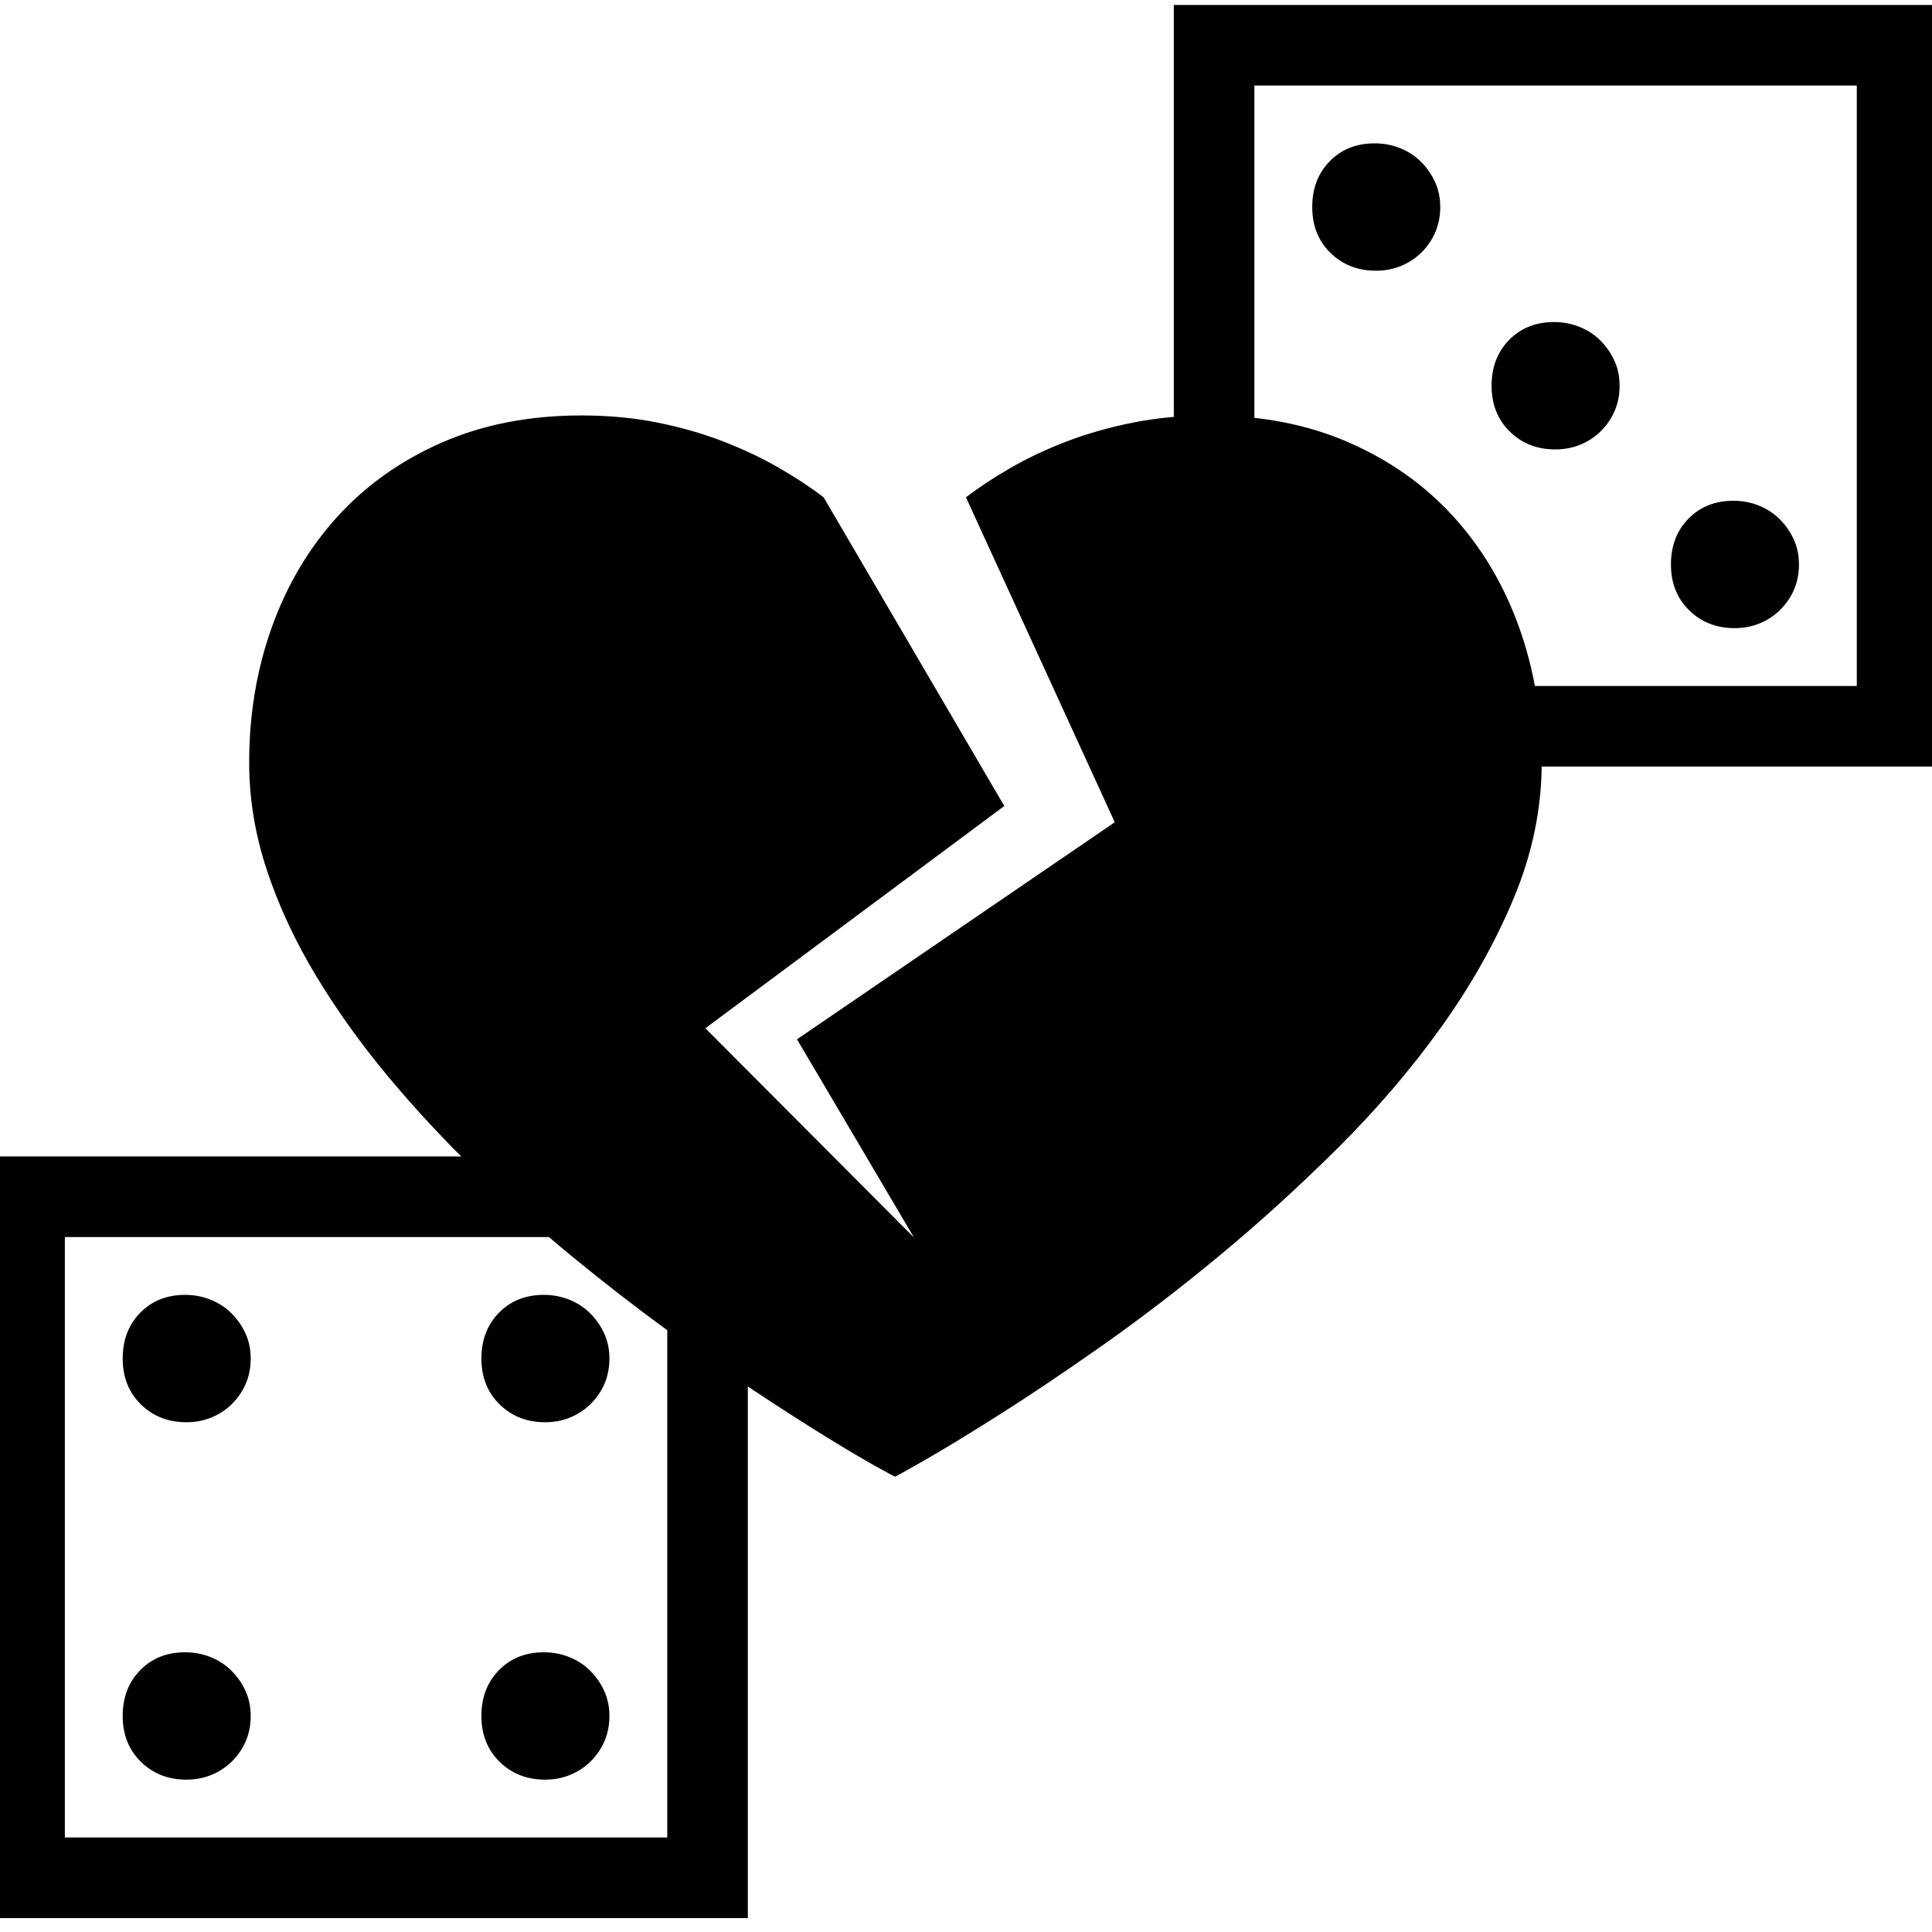
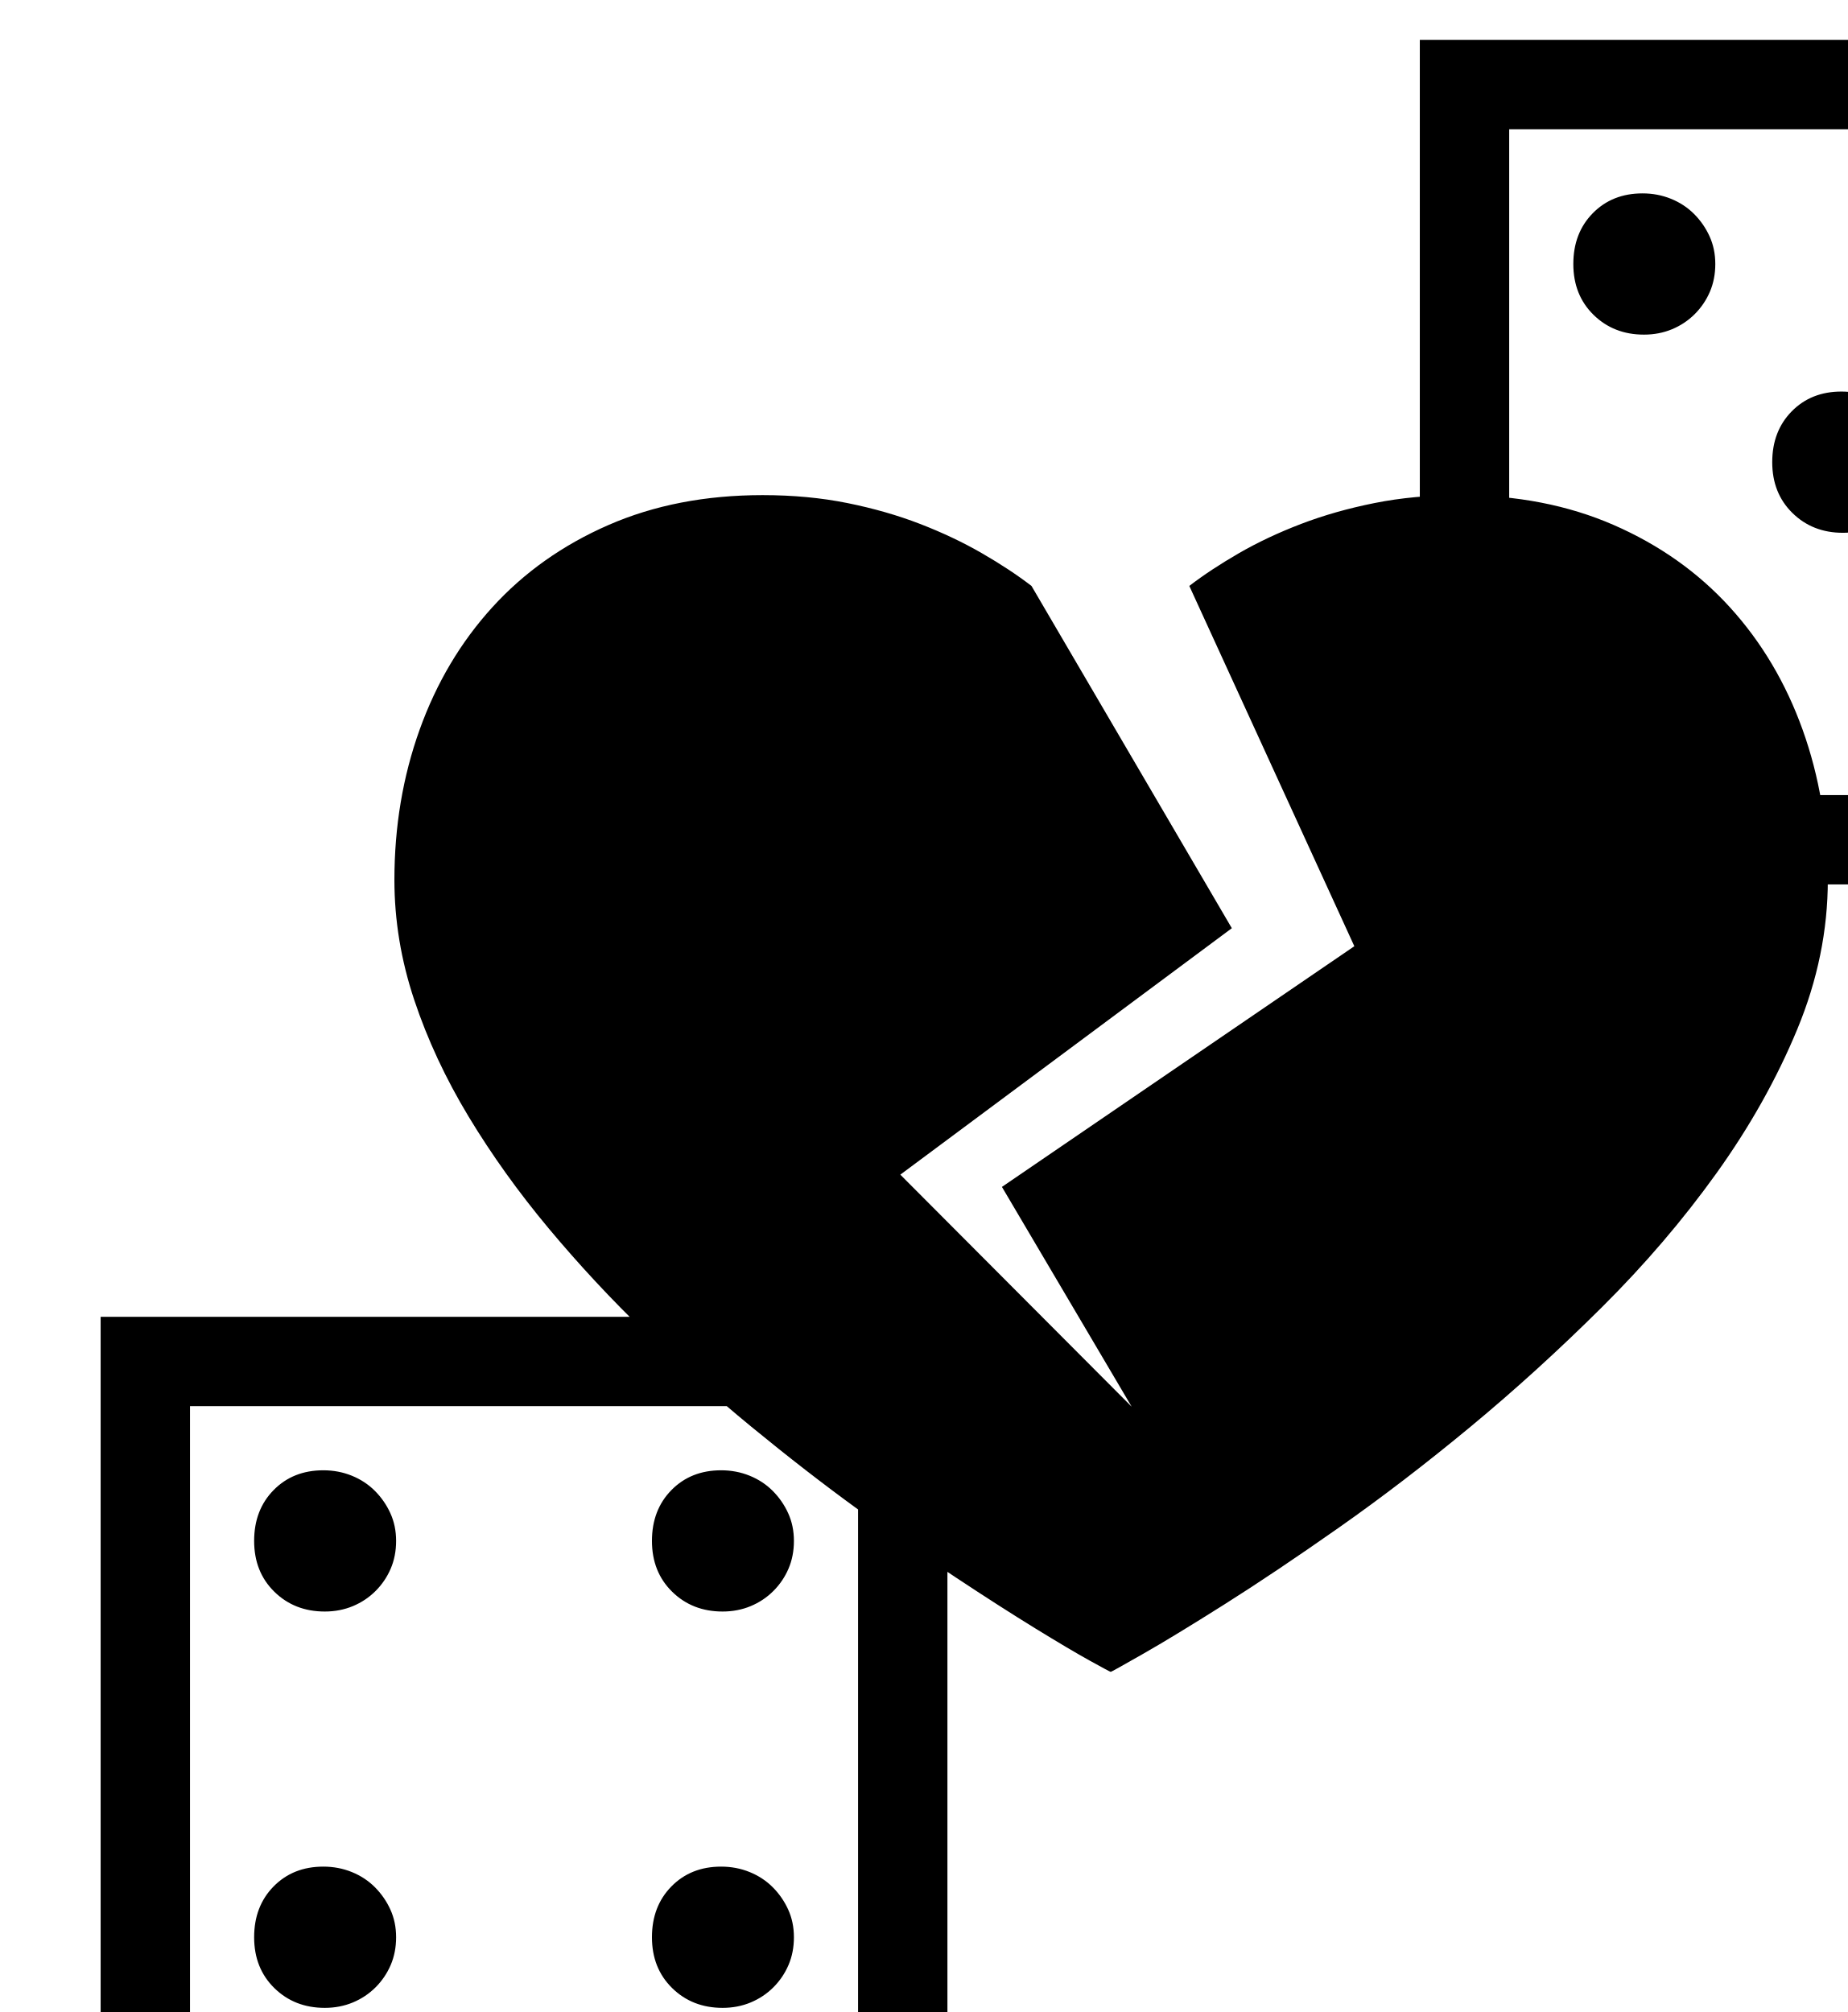
- <svg xmlns="http://www.w3.org/2000/svg" viewBox="0 0 871 871">
-   <path d="M701.159 202.613q-12.305 0-20.507-8.057t-8.203-20.654q0-12.599 7.91-20.655t20.215-8.056q6.152 0 11.572 2.197t9.375 6.152a30.9 30.9 0 0 1 6.299 9.082q2.343 5.127 2.343 11.28t-2.197 11.279a28.8 28.8 0 0 1-6.152 9.082q-3.955 3.955-9.229 6.152t-11.426 2.198m80.86 80.566q-12.304 0-20.508-8.057t-8.203-20.654q0-12.597 7.91-20.654t20.215-8.057q6.152 0 11.572 2.197t9.375 6.153a30.9 30.9 0 0 1 6.299 9.082q2.343 5.126 2.344 11.279t-2.198 11.279a28.7 28.7 0 0 1-6.152 9.082q-3.956 3.956-9.228 6.153-5.274 2.197-11.426 2.197M620.3 122.046q-12.304 0-20.508-8.056-8.202-8.057-8.203-20.655 0-12.597 7.91-20.654t20.215-8.057q6.153 0 11.572 2.198 5.421 2.196 9.375 6.152a30.9 30.9 0 0 1 6.299 9.082q2.344 5.127 2.344 11.279t-2.197 11.28a28.8 28.8 0 0 1-6.153 9.082q-3.955 3.954-9.228 6.152t-11.426 2.197M529.187 2.222h344.238v343.359H529.187zm307.91 307.031V38.55H565.515v270.703zM245.742 802.317q-12.304 0-20.508-8.056t-8.203-20.655q0-12.597 7.91-20.654t20.215-8.057q6.152 0 11.572 2.198 5.42 2.196 9.375 6.152a30.9 30.9 0 0 1 6.299 9.082q2.344 5.127 2.344 11.279t-2.198 11.28a28.7 28.7 0 0 1-6.152 9.082q-3.955 3.954-9.229 6.152t-11.425 2.197m0-161.133q-12.304 0-20.508-8.056-8.203-8.057-8.203-20.654 0-12.599 7.91-20.655t20.215-8.056q6.152 0 11.572 2.197t9.375 6.152a30.9 30.9 0 0 1 6.299 9.082q2.344 5.127 2.344 11.28t-2.198 11.279a28.7 28.7 0 0 1-6.152 9.082q-3.955 3.955-9.229 6.152t-11.425 2.197M84.023 802.317q-12.304 0-20.508-8.056t-8.203-20.655q0-12.597 7.91-20.654t20.215-8.057q6.153 0 11.572 2.198 5.421 2.196 9.375 6.152a30.9 30.9 0 0 1 6.299 9.082q2.344 5.127 2.344 11.279t-2.197 11.28a28.8 28.8 0 0 1-6.153 9.082q-3.956 3.954-9.228 6.152-5.274 2.197-11.426 2.197m0-161.133q-12.304 0-20.508-8.056-8.203-8.057-8.203-20.654 0-12.599 7.91-20.655t20.215-8.056q6.153 0 11.572 2.197 5.421 2.197 9.375 6.152a30.9 30.9 0 0 1 6.299 9.082q2.344 5.127 2.344 11.28t-2.197 11.279a28.8 28.8 0 0 1-6.153 9.082q-3.956 3.955-9.228 6.152-5.274 2.197-11.426 2.197M-7.09 521.36h344.238v343.36H-7.09zm307.91 307.031V557.688H29.238v270.703z M452.764 363.372 317.998 463.567l94.043 94.336-52.735-89.355 143.262-97.852-67.09-146.484q8.79-6.739 20.215-13.33 11.426-6.593 25.196-11.865 13.769-5.274 29.882-8.497 16.114-3.222 34.571-3.222 34.863 0 62.695 12.158t47.168 33.398q19.336 21.241 29.59 49.805t10.254 61.084q0 30.762-12.452 60.791-12.45 30.03-32.812 58.447-20.361 28.419-46.582 54.493-26.22 26.073-53.467 48.632-27.246 22.559-53.32 40.87t-46.729 31.347q-20.654 13.038-33.252 20.215-12.597 7.178-12.89 7.178t-8.496-4.541q-8.204-4.542-22.266-13.184-14.063-8.643-32.666-20.947-18.603-12.305-39.551-27.539-20.947-15.234-43.066-33.399a721 721 0 0 1-43.067-38.378 537 537 0 0 1-39.404-42.334q-18.457-22.12-32.519-45.411-14.062-23.29-22.12-47.461-8.056-24.17-8.056-48.779 0-32.52 10.254-61.084t29.59-49.805q19.335-21.24 47.168-33.398t62.695-12.158q18.457 0 34.424 3.222t29.59 8.497q13.623 5.272 25.048 11.865 11.427 6.591 20.215 13.33z" />
+ <svg xmlns="http://www.w3.org/2000/svg" viewBox="-48 -14 751 818">
+   <path style="fill-rule:nonzero;" d="M701.159 202.613q-12.305 0-20.507-8.057t-8.203-20.654q0-12.599 7.91-20.655t20.215-8.056q6.152 0 11.572 2.197t9.375 6.152a30.9 30.9 0 0 1 6.299 9.082q2.343 5.127 2.343 11.28t-2.197 11.279a28.8 28.8 0 0 1-6.152 9.082q-3.955 3.955-9.229 6.152t-11.426 2.198m80.86 80.566q-12.304 0-20.508-8.057t-8.203-20.654q0-12.597 7.91-20.654t20.215-8.057q6.152 0 11.572 2.197t9.375 6.153a30.9 30.9 0 0 1 6.299 9.082q2.343 5.126 2.344 11.279t-2.198 11.279a28.7 28.7 0 0 1-6.152 9.082q-3.956 3.956-9.228 6.153-5.274 2.197-11.426 2.197M620.3 122.046q-12.304 0-20.508-8.056-8.202-8.057-8.203-20.655 0-12.597 7.91-20.654t20.215-8.057q6.153 0 11.572 2.198 5.421 2.196 9.375 6.152a30.9 30.9 0 0 1 6.299 9.082q2.344 5.127 2.344 11.279t-2.197 11.28a28.8 28.8 0 0 1-6.153 9.082q-3.955 3.954-9.228 6.152t-11.426 2.197M529.187 2.222h344.238v343.359H529.187zm307.91 307.031V38.55H565.515v270.703zM245.742 802.317q-12.304 0-20.508-8.056t-8.203-20.655q0-12.597 7.91-20.654t20.215-8.057q6.152 0 11.572 2.198 5.42 2.196 9.375 6.152a30.9 30.9 0 0 1 6.299 9.082q2.344 5.127 2.344 11.279t-2.198 11.28a28.7 28.7 0 0 1-6.152 9.082q-3.955 3.954-9.229 6.152t-11.425 2.197m0-161.133q-12.304 0-20.508-8.056-8.203-8.057-8.203-20.654 0-12.599 7.91-20.655t20.215-8.056q6.152 0 11.572 2.197t9.375 6.152a30.9 30.9 0 0 1 6.299 9.082q2.344 5.127 2.344 11.28t-2.198 11.279a28.7 28.7 0 0 1-6.152 9.082q-3.955 3.955-9.229 6.152t-11.425 2.197M84.023 802.317q-12.304 0-20.508-8.056t-8.203-20.655q0-12.597 7.91-20.654t20.215-8.057q6.153 0 11.572 2.198 5.421 2.196 9.375 6.152a30.9 30.9 0 0 1 6.299 9.082q2.344 5.127 2.344 11.279t-2.197 11.28a28.8 28.8 0 0 1-6.153 9.082q-3.956 3.954-9.228 6.152-5.274 2.197-11.426 2.197m0-161.133q-12.304 0-20.508-8.056-8.203-8.057-8.203-20.654 0-12.599 7.91-20.655t20.215-8.056q6.153 0 11.572 2.197 5.421 2.197 9.375 6.152a30.9 30.9 0 0 1 6.299 9.082q2.344 5.127 2.344 11.28t-2.197 11.279a28.8 28.8 0 0 1-6.153 9.082q-3.956 3.955-9.228 6.152-5.274 2.197-11.426 2.197M-7.09 521.36h344.238v343.36H-7.09zm307.91 307.031V557.688H29.238v270.703z M452.764 363.372 317.998 463.567l94.043 94.336-52.735-89.355 143.262-97.852-67.09-146.484q8.79-6.739 20.215-13.33 11.426-6.593 25.196-11.865 13.769-5.274 29.882-8.497 16.114-3.222 34.571-3.222 34.863 0 62.695 12.158t47.168 33.398q19.336 21.241 29.59 49.805t10.254 61.084q0 30.762-12.452 60.791-12.45 30.03-32.812 58.447-20.361 28.419-46.582 54.493-26.22 26.073-53.467 48.632-27.246 22.559-53.32 40.87t-46.729 31.347q-20.654 13.038-33.252 20.215-12.597 7.178-12.89 7.178t-8.496-4.541q-8.204-4.542-22.266-13.184-14.063-8.643-32.666-20.947-18.603-12.305-39.551-27.539-20.947-15.234-43.066-33.399a721 721 0 0 1-43.067-38.378 537 537 0 0 1-39.404-42.334q-18.457-22.12-32.519-45.411-14.062-23.29-22.12-47.461-8.056-24.17-8.056-48.779 0-32.52 10.254-61.084t29.59-49.805q19.335-21.24 47.168-33.398t62.695-12.158q18.457 0 34.424 3.222t29.59 8.497q13.623 5.272 25.048 11.865 11.427 6.591 20.215 13.33z" />
</svg>
